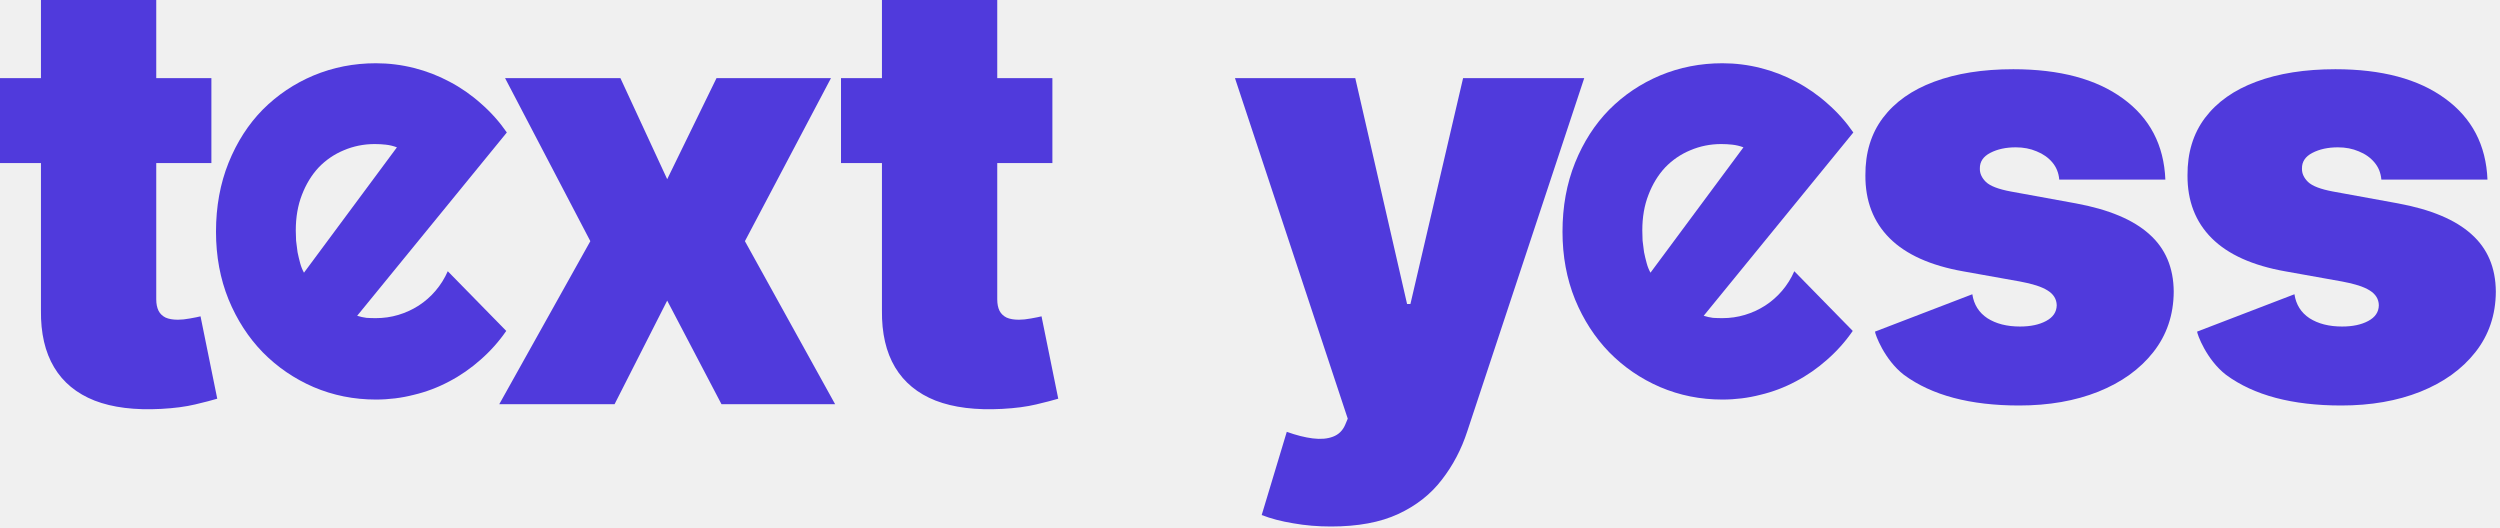
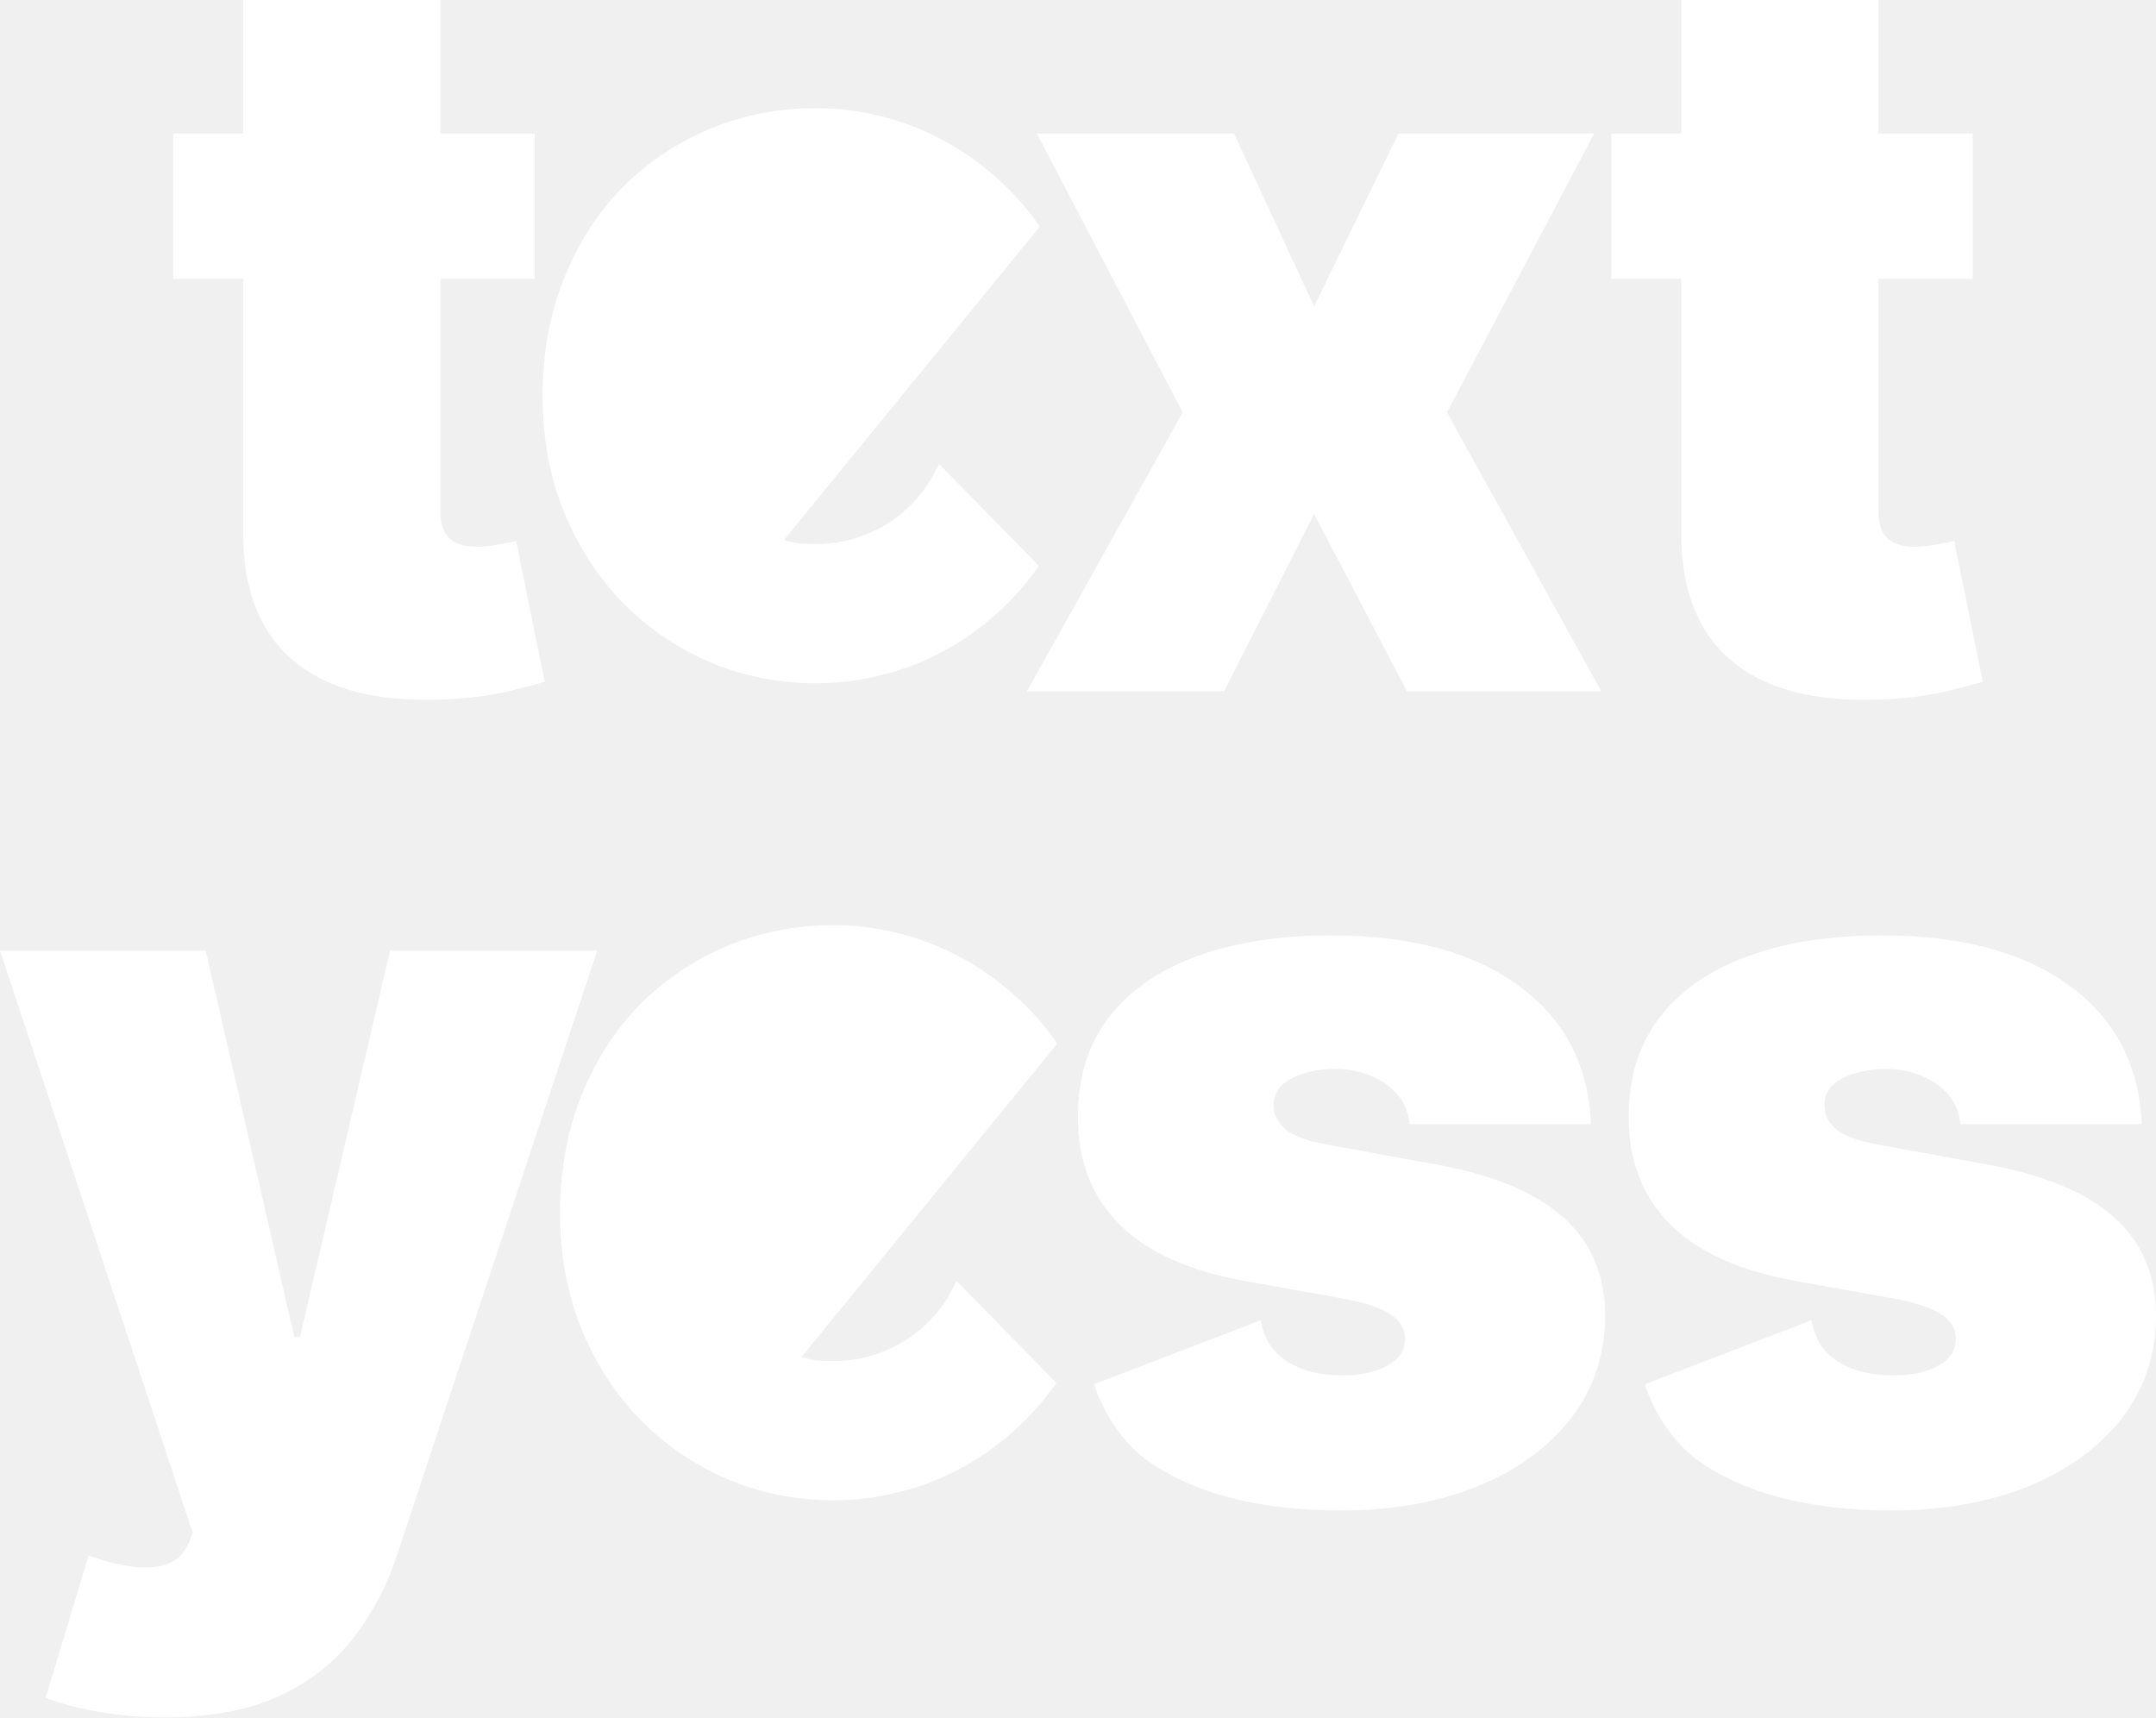
- <svg xmlns="http://www.w3.org/2000/svg" viewBox="0 0 90 19" overflow="visible">
-   <g>
-     <path d="M 0 0 L 90 0 L 90 19 L 0 19 Z" fill="transparent" />
-     <path d="M 77.953 6.466 L 74.133 6.466 C 74.113 6.226 74.03 6.02 73.885 5.847 C 73.739 5.674 73.551 5.541 73.32 5.449 C 73.095 5.352 72.844 5.304 72.568 5.304 C 72.212 5.304 71.907 5.37 71.651 5.503 C 71.395 5.635 71.27 5.824 71.275 6.068 C 71.27 6.242 71.343 6.402 71.493 6.55 C 71.648 6.698 71.947 6.812 72.388 6.894 L 74.734 7.322 C 75.917 7.541 76.797 7.91 77.374 8.43 C 77.955 8.945 78.249 9.635 78.254 10.501 C 78.249 11.337 78.003 12.063 77.517 12.679 C 77.035 13.291 76.376 13.765 75.539 14.101 C 74.707 14.432 73.757 14.598 72.689 14.598 C 70.924 14.598 69.543 14.231 68.545 13.497 C 67.831 12.947 67.5 12.022 67.5 11.938 L 71.004 10.593 C 71.059 10.965 71.24 11.253 71.546 11.456 C 71.857 11.655 72.248 11.755 72.719 11.755 C 73.1 11.755 73.413 11.688 73.659 11.556 C 73.91 11.423 74.037 11.235 74.042 10.99 C 74.037 10.766 73.927 10.588 73.711 10.455 C 73.501 10.323 73.17 10.216 72.719 10.134 L 70.673 9.768 C 69.495 9.559 68.613 9.161 68.026 8.575 C 67.44 7.989 67.149 7.235 67.154 6.313 C 67.149 5.498 67.36 4.807 67.786 4.242 C 68.217 3.671 68.831 3.238 69.628 2.942 C 70.43 2.642 71.38 2.492 72.478 2.492 C 74.148 2.492 75.464 2.843 76.426 3.546 C 77.394 4.249 77.903 5.223 77.953 6.466 Z M 89.549 6.466 L 85.729 6.466 C 85.709 6.226 85.626 6.02 85.48 5.847 C 85.335 5.674 85.147 5.541 84.916 5.449 C 84.691 5.352 84.44 5.304 84.165 5.304 C 83.809 5.304 83.503 5.37 83.247 5.503 C 82.991 5.635 82.866 5.824 82.871 6.068 C 82.866 6.242 82.939 6.402 83.089 6.55 C 83.245 6.698 83.543 6.812 83.984 6.894 L 86.33 7.322 C 87.513 7.541 88.393 7.91 88.97 8.43 C 89.551 8.945 89.845 9.635 89.85 10.501 C 89.845 11.337 89.599 12.063 89.113 12.679 C 88.631 13.291 87.972 13.765 87.135 14.101 C 86.303 14.432 85.353 14.598 84.285 14.598 C 82.52 14.598 81.139 14.231 80.141 13.497 C 79.427 12.947 79.096 12.022 79.096 11.938 L 82.6 10.593 C 82.656 10.965 82.836 11.253 83.142 11.456 C 83.453 11.655 83.844 11.755 84.315 11.755 C 84.696 11.755 85.009 11.688 85.255 11.556 C 85.506 11.423 85.634 11.235 85.638 10.99 C 85.634 10.766 85.523 10.588 85.308 10.455 C 85.097 10.323 84.766 10.216 84.315 10.134 L 82.269 9.768 C 81.091 9.559 80.209 9.161 79.622 8.575 C 79.036 7.989 78.745 7.235 78.75 6.313 C 78.745 5.498 78.956 4.807 79.382 4.242 C 79.813 3.671 80.427 3.238 81.224 2.942 C 82.026 2.642 82.976 2.492 84.074 2.492 C 85.744 2.492 87.06 2.843 88.022 3.546 C 88.99 4.249 89.499 5.223 89.549 6.466 Z M 47.918 18.954 C 47.442 18.954 46.988 18.916 46.557 18.839 C 46.125 18.768 45.747 18.669 45.421 18.541 L 46.324 15.546 C 46.665 15.668 46.975 15.747 47.256 15.782 C 47.542 15.818 47.785 15.798 47.986 15.721 C 48.191 15.645 48.339 15.5 48.429 15.286 L 48.519 15.072 L 44.459 2.813 L 48.79 2.813 L 50.655 10.945 L 50.775 10.945 L 52.671 2.813 L 57.032 2.813 L 52.821 15.53 C 52.61 16.177 52.305 16.758 51.904 17.273 C 51.507 17.792 50.986 18.203 50.339 18.503 C 49.693 18.804 48.885 18.954 47.918 18.954 Z M 37.886 2.813 L 37.886 5.87 L 30.276 5.87 L 30.276 2.813 Z M 31.75 0 L 35.901 0 L 35.901 10.776 C 35.901 10.939 35.928 11.077 35.983 11.189 C 36.039 11.296 36.124 11.377 36.239 11.434 C 36.354 11.485 36.502 11.51 36.683 11.51 C 36.808 11.51 36.954 11.495 37.119 11.464 C 37.289 11.434 37.415 11.408 37.495 11.388 L 38.097 14.353 C 37.911 14.409 37.645 14.478 37.3 14.56 C 36.959 14.641 36.552 14.695 36.081 14.72 C 35.129 14.771 34.329 14.672 33.682 14.422 C 33.036 14.167 32.549 13.767 32.223 13.222 C 31.898 12.677 31.74 11.994 31.75 11.174 Z M 22.335 2.813 L 24.019 6.451 L 25.794 2.813 L 29.915 2.813 L 26.817 8.682 L 30.065 14.552 L 25.974 14.552 L 24.019 10.822 L 22.124 14.552 L 17.973 14.552 L 21.252 8.682 L 18.183 2.813 Z M 7.61 2.813 L 7.61 5.87 L 0 5.87 L 0 2.813 Z M 1.474 0 L 5.625 0 L 5.625 10.776 C 5.625 10.939 5.653 11.077 5.708 11.189 C 5.763 11.296 5.848 11.377 5.963 11.434 C 6.079 11.485 6.227 11.51 6.407 11.51 C 6.532 11.51 6.678 11.495 6.843 11.464 C 7.014 11.434 7.139 11.408 7.219 11.388 L 7.821 14.353 C 7.635 14.409 7.37 14.478 7.024 14.56 C 6.683 14.641 6.277 14.695 5.805 14.72 C 4.853 14.771 4.053 14.672 3.407 14.422 C 2.76 14.167 2.273 13.767 1.948 13.222 C 1.622 12.677 1.464 11.994 1.474 11.174 L 1.474 0 Z" fill="rgb(80,58,220)" />
-     <path d="M 13.532 11.453 C 13.812 11.453 14.082 11.414 14.342 11.336 C 14.598 11.259 14.842 11.148 15.068 11.004 C 15.296 10.857 15.502 10.677 15.678 10.47 C 15.859 10.258 16.008 10.02 16.12 9.764 L 18.225 11.913 C 17.96 12.297 17.649 12.645 17.299 12.951 C 16.956 13.256 16.578 13.519 16.173 13.731 C 15.77 13.946 15.343 14.108 14.9 14.213 C 14.458 14.327 14.002 14.384 13.532 14.384 C 12.739 14.384 11.992 14.234 11.29 13.935 C 10.596 13.635 9.986 13.218 9.459 12.683 C 8.94 12.149 8.53 11.514 8.228 10.78 C 7.927 10.038 7.776 9.225 7.776 8.341 C 7.776 7.436 7.927 6.609 8.228 5.86 C 8.53 5.112 8.94 4.473 9.459 3.946 C 9.986 3.418 10.596 3.008 11.29 2.716 C 11.992 2.424 12.739 2.277 13.532 2.277 C 13.996 2.277 14.459 2.334 14.91 2.449 C 15.352 2.56 15.78 2.725 16.183 2.941 C 16.593 3.156 16.974 3.422 17.32 3.732 C 17.67 4.037 17.981 4.386 18.246 4.769 L 12.858 11.368 C 12.968 11.403 13.081 11.428 13.195 11.443 C 13.307 11.45 13.419 11.453 13.532 11.453 Z M 13.49 5.186 C 13.097 5.186 12.725 5.261 12.374 5.411 C 12.033 5.552 11.725 5.763 11.469 6.031 C 11.217 6.302 11.017 6.63 10.869 7.015 C 10.722 7.393 10.648 7.821 10.648 8.299 C 10.649 8.42 10.652 8.541 10.659 8.662 C 10.674 8.802 10.691 8.941 10.712 9.079 C 10.739 9.212 10.771 9.344 10.806 9.475 C 10.838 9.594 10.884 9.709 10.943 9.817 L 14.289 5.304 C 14.16 5.255 14.026 5.223 13.889 5.208 C 13.763 5.194 13.63 5.186 13.49 5.186 Z M 62.006 11.453 C 62.287 11.453 62.557 11.414 62.816 11.336 C 63.072 11.259 63.316 11.148 63.542 11.004 C 63.77 10.857 63.976 10.677 64.153 10.47 C 64.334 10.258 64.483 10.02 64.595 9.764 L 66.699 11.913 C 66.434 12.297 66.123 12.645 65.773 12.951 C 65.43 13.256 65.052 13.519 64.647 13.731 C 64.245 13.946 63.817 14.108 63.374 14.213 C 62.932 14.327 62.476 14.384 62.006 14.384 C 61.213 14.384 60.466 14.234 59.765 13.935 C 59.07 13.635 58.46 13.218 57.934 12.683 C 57.415 12.149 57.004 11.514 56.702 10.78 C 56.401 10.038 56.25 9.225 56.25 8.341 C 56.25 7.436 56.401 6.609 56.702 5.86 C 57.004 5.112 57.415 4.473 57.934 3.946 C 58.46 3.418 59.07 3.008 59.765 2.716 C 60.466 2.424 61.213 2.277 62.006 2.277 C 62.471 2.277 62.934 2.334 63.384 2.449 C 63.827 2.56 64.254 2.725 64.658 2.941 C 65.067 3.156 65.449 3.422 65.794 3.732 C 66.144 4.037 66.455 4.386 66.72 4.769 L 61.333 11.368 C 61.442 11.403 61.555 11.428 61.669 11.443 C 61.781 11.45 61.894 11.453 62.006 11.453 Z M 61.964 5.186 C 61.571 5.186 61.199 5.261 60.848 5.411 C 60.508 5.552 60.199 5.763 59.943 6.031 C 59.691 6.302 59.491 6.63 59.344 7.015 C 59.196 7.393 59.123 7.821 59.123 8.299 C 59.123 8.42 59.127 8.541 59.133 8.662 C 59.148 8.802 59.165 8.941 59.186 9.079 C 59.213 9.212 59.245 9.344 59.281 9.475 C 59.312 9.594 59.358 9.709 59.417 9.817 L 62.764 5.304 C 62.635 5.255 62.5 5.223 62.364 5.208 C 62.237 5.194 62.104 5.186 61.964 5.186 Z" fill="rgb(80,58,220)" />
+ <svg xmlns="http://www.w3.org/2000/svg" viewBox="0 0 45.391 36.154" fill="#ffffff" width="45.391" height="36.154">
+   <g transform="translate(3.647 0)">
+     <path d="M 37.886 2.813 L 37.886 5.87 L 30.276 5.87 L 30.276 2.813 Z" />
+     <path d="M 31.75 0 L 35.901 0 L 35.901 10.776 C 35.901 10.939 35.928 11.077 35.983 11.189 C 36.039 11.296 36.124 11.377 36.239 11.434 C 36.354 11.485 36.502 11.51 36.683 11.51 C 36.808 11.51 36.954 11.495 37.119 11.464 C 37.289 11.434 37.415 11.408 37.495 11.388 L 38.097 14.353 C 37.911 14.409 37.645 14.478 37.3 14.56 C 36.959 14.641 36.552 14.695 36.081 14.72 C 35.129 14.771 34.329 14.672 33.682 14.422 C 33.036 14.167 32.549 13.767 32.223 13.222 C 31.898 12.677 31.74 11.994 31.75 11.174 Z" />
+     <path d="M 22.335 2.813 L 24.019 6.451 L 25.794 2.813 L 29.915 2.813 L 26.817 8.682 L 30.065 14.552 L 25.974 14.552 L 24.019 10.822 L 22.124 14.552 L 17.973 14.552 L 21.252 8.682 L 18.183 2.813 Z" />
+     <path d="M 7.61 2.813 L 7.61 5.87 L 0 5.87 L 0 2.813 Z" />
+     <path d="M 1.474 0 L 5.625 0 L 5.625 10.776 C 5.625 10.939 5.653 11.077 5.708 11.189 C 5.763 11.296 5.848 11.377 5.963 11.434 C 6.079 11.485 6.227 11.51 6.407 11.51 C 6.532 11.51 6.678 11.495 6.843 11.464 C 7.014 11.434 7.139 11.408 7.219 11.388 L 7.821 14.353 C 7.635 14.409 7.37 14.478 7.024 14.56 C 6.683 14.641 6.277 14.695 5.805 14.72 C 4.853 14.771 4.053 14.672 3.407 14.422 C 2.76 14.167 2.273 13.767 1.948 13.222 C 1.622 12.677 1.464 11.994 1.474 11.174 L 1.474 0 Z" />
+     <path d="M 13.532 11.453 C 13.812 11.453 14.082 11.414 14.342 11.336 C 14.598 11.259 14.842 11.148 15.068 11.004 C 15.296 10.857 15.502 10.677 15.678 10.47 C 15.859 10.258 16.008 10.02 16.12 9.764 L 18.225 11.913 C 17.96 12.297 17.649 12.645 17.299 12.951 C 16.956 13.256 16.578 13.519 16.173 13.731 C 15.77 13.946 15.343 14.108 14.9 14.213 C 14.458 14.327 14.002 14.384 13.532 14.384 C 12.739 14.384 11.992 14.234 11.29 13.935 C 10.596 13.635 9.986 13.218 9.459 12.683 C 8.94 12.149 8.53 11.514 8.228 10.78 C 7.927 10.038 7.776 9.225 7.776 8.341 C 7.776 7.436 7.927 6.609 8.228 5.86 C 8.53 5.112 8.94 4.473 9.459 3.946 C 9.986 3.418 10.596 3.008 11.29 2.716 C 11.992 2.424 12.739 2.277 13.532 2.277 C 13.996 2.277 14.459 2.334 14.91 2.449 C 15.352 2.56 15.78 2.725 16.183 2.941 C 16.593 3.156 16.974 3.422 17.32 3.732 C 17.67 4.037 17.981 4.386 18.246 4.769 L 12.858 11.368 C 12.968 11.403 13.081 11.428 13.195 11.443 C 13.307 11.45 13.419 11.453 13.532 11.453 Z" />
+     <path d="M 13.49 5.186 C 13.097 5.186 12.725 5.261 12.374 5.411 C 12.033 5.552 11.725 5.763 11.469 6.031 C 11.217 6.302 11.017 6.63 10.869 7.015 C 10.722 7.393 10.648 7.821 10.648 8.299 C 10.649 8.42 10.652 8.541 10.659 8.662 C 10.674 8.802 10.691 8.941 10.712 9.079 C 10.739 9.212 10.771 9.344 10.806 9.475 C 10.838 9.594 10.884 9.709 10.943 9.817 L 14.289 5.304 C 14.16 5.255 14.026 5.223 13.889 5.208 C 13.763 5.194 13.63 5.186 13.49 5.186 Z" />
+   </g>
+   <g transform="translate(-44.459 17.2)">
+     <path d="M 77.953 6.466 L 74.133 6.466 C 74.113 6.226 74.03 6.02 73.885 5.847 C 73.739 5.674 73.551 5.541 73.32 5.449 C 73.095 5.352 72.844 5.304 72.568 5.304 C 72.212 5.304 71.907 5.37 71.651 5.503 C 71.395 5.635 71.27 5.824 71.275 6.068 C 71.27 6.242 71.343 6.402 71.493 6.55 C 71.648 6.698 71.947 6.812 72.388 6.894 L 74.734 7.322 C 75.917 7.541 76.797 7.91 77.374 8.43 C 77.955 8.945 78.249 9.635 78.254 10.501 C 78.249 11.337 78.003 12.063 77.517 12.679 C 77.035 13.291 76.376 13.765 75.539 14.101 C 74.707 14.432 73.757 14.598 72.689 14.598 C 70.924 14.598 69.543 14.231 68.545 13.497 C 67.831 12.947 67.5 12.022 67.5 11.938 L 71.004 10.593 C 71.059 10.965 71.24 11.253 71.546 11.456 C 71.857 11.655 72.248 11.755 72.719 11.755 C 73.1 11.755 73.413 11.688 73.659 11.556 C 73.91 11.423 74.037 11.235 74.042 10.99 C 74.037 10.766 73.927 10.588 73.711 10.455 C 73.501 10.323 73.17 10.216 72.719 10.134 L 70.673 9.768 C 69.495 9.559 68.613 9.161 68.026 8.575 C 67.44 7.989 67.149 7.235 67.154 6.313 C 67.149 5.498 67.36 4.807 67.786 4.242 C 68.217 3.671 68.831 3.238 69.628 2.942 C 70.43 2.642 71.38 2.492 72.478 2.492 C 74.148 2.492 75.464 2.843 76.426 3.546 C 77.394 4.249 77.903 5.223 77.953 6.466 Z" />
+     <path d="M 89.549 6.466 L 85.729 6.466 C 85.709 6.226 85.626 6.02 85.48 5.847 C 85.335 5.674 85.147 5.541 84.916 5.449 C 84.691 5.352 84.44 5.304 84.165 5.304 C 83.809 5.304 83.503 5.37 83.247 5.503 C 82.991 5.635 82.866 5.824 82.871 6.068 C 82.866 6.242 82.939 6.402 83.089 6.55 C 83.245 6.698 83.543 6.812 83.984 6.894 L 86.33 7.322 C 87.513 7.541 88.393 7.91 88.97 8.43 C 89.551 8.945 89.845 9.635 89.85 10.501 C 89.845 11.337 89.599 12.063 89.113 12.679 C 88.631 13.291 87.972 13.765 87.135 14.101 C 86.303 14.432 85.353 14.598 84.285 14.598 C 82.52 14.598 81.139 14.231 80.141 13.497 C 79.427 12.947 79.096 12.022 79.096 11.938 L 82.6 10.593 C 82.656 10.965 82.836 11.253 83.142 11.456 C 83.453 11.655 83.844 11.755 84.315 11.755 C 84.696 11.755 85.009 11.688 85.255 11.556 C 85.506 11.423 85.634 11.235 85.638 10.99 C 85.634 10.766 85.523 10.588 85.308 10.455 C 85.097 10.323 84.766 10.216 84.315 10.134 L 82.269 9.768 C 81.091 9.559 80.209 9.161 79.622 8.575 C 79.036 7.989 78.745 7.235 78.75 6.313 C 78.745 5.498 78.956 4.807 79.382 4.242 C 79.813 3.671 80.427 3.238 81.224 2.942 C 82.026 2.642 82.976 2.492 84.074 2.492 C 85.744 2.492 87.06 2.843 88.022 3.546 C 88.99 4.249 89.499 5.223 89.549 6.466 Z" />
+     <path d="M 47.918 18.954 C 47.442 18.954 46.988 18.916 46.557 18.839 C 46.125 18.768 45.747 18.669 45.421 18.541 L 46.324 15.546 C 46.665 15.668 46.975 15.747 47.256 15.782 C 47.542 15.818 47.785 15.798 47.986 15.721 C 48.191 15.645 48.339 15.5 48.429 15.286 L 48.519 15.072 L 44.459 2.813 L 48.79 2.813 L 50.655 10.945 L 50.775 10.945 L 52.671 2.813 L 57.032 2.813 L 52.821 15.53 C 52.61 16.177 52.305 16.758 51.904 17.273 C 51.507 17.792 50.986 18.203 50.339 18.503 C 49.693 18.804 48.885 18.954 47.918 18.954 Z" />
+     <path d="M 62.006 11.453 C 62.287 11.453 62.557 11.414 62.816 11.336 C 63.072 11.259 63.316 11.148 63.542 11.004 C 63.77 10.857 63.976 10.677 64.153 10.47 C 64.334 10.258 64.483 10.02 64.595 9.764 L 66.699 11.913 C 66.434 12.297 66.123 12.645 65.773 12.951 C 65.43 13.256 65.052 13.519 64.647 13.731 C 64.245 13.946 63.817 14.108 63.374 14.213 C 62.932 14.327 62.476 14.384 62.006 14.384 C 61.213 14.384 60.466 14.234 59.765 13.935 C 59.07 13.635 58.46 13.218 57.934 12.683 C 57.415 12.149 57.004 11.514 56.702 10.78 C 56.401 10.038 56.25 9.225 56.25 8.341 C 56.25 7.436 56.401 6.609 56.702 5.86 C 57.004 5.112 57.415 4.473 57.934 3.946 C 58.46 3.418 59.07 3.008 59.765 2.716 C 60.466 2.424 61.213 2.277 62.006 2.277 C 62.471 2.277 62.934 2.334 63.384 2.449 C 63.827 2.56 64.254 2.725 64.658 2.941 C 65.067 3.156 65.449 3.422 65.794 3.732 C 66.144 4.037 66.455 4.386 66.72 4.769 L 61.333 11.368 C 61.442 11.403 61.555 11.428 61.669 11.443 C 61.781 11.45 61.894 11.453 62.006 11.453 Z" />
+     <path d="M 61.964 5.186 C 61.571 5.186 61.199 5.261 60.848 5.411 C 60.508 5.552 60.199 5.763 59.943 6.031 C 59.691 6.302 59.491 6.63 59.344 7.015 C 59.196 7.393 59.123 7.821 59.123 8.299 C 59.123 8.42 59.127 8.541 59.133 8.662 C 59.148 8.802 59.165 8.941 59.186 9.079 C 59.213 9.212 59.245 9.344 59.281 9.475 C 59.312 9.594 59.358 9.709 59.417 9.817 L 62.764 5.304 C 62.635 5.255 62.5 5.223 62.364 5.208 C 62.237 5.194 62.104 5.186 61.964 5.186 Z" />
  </g>
</svg>
